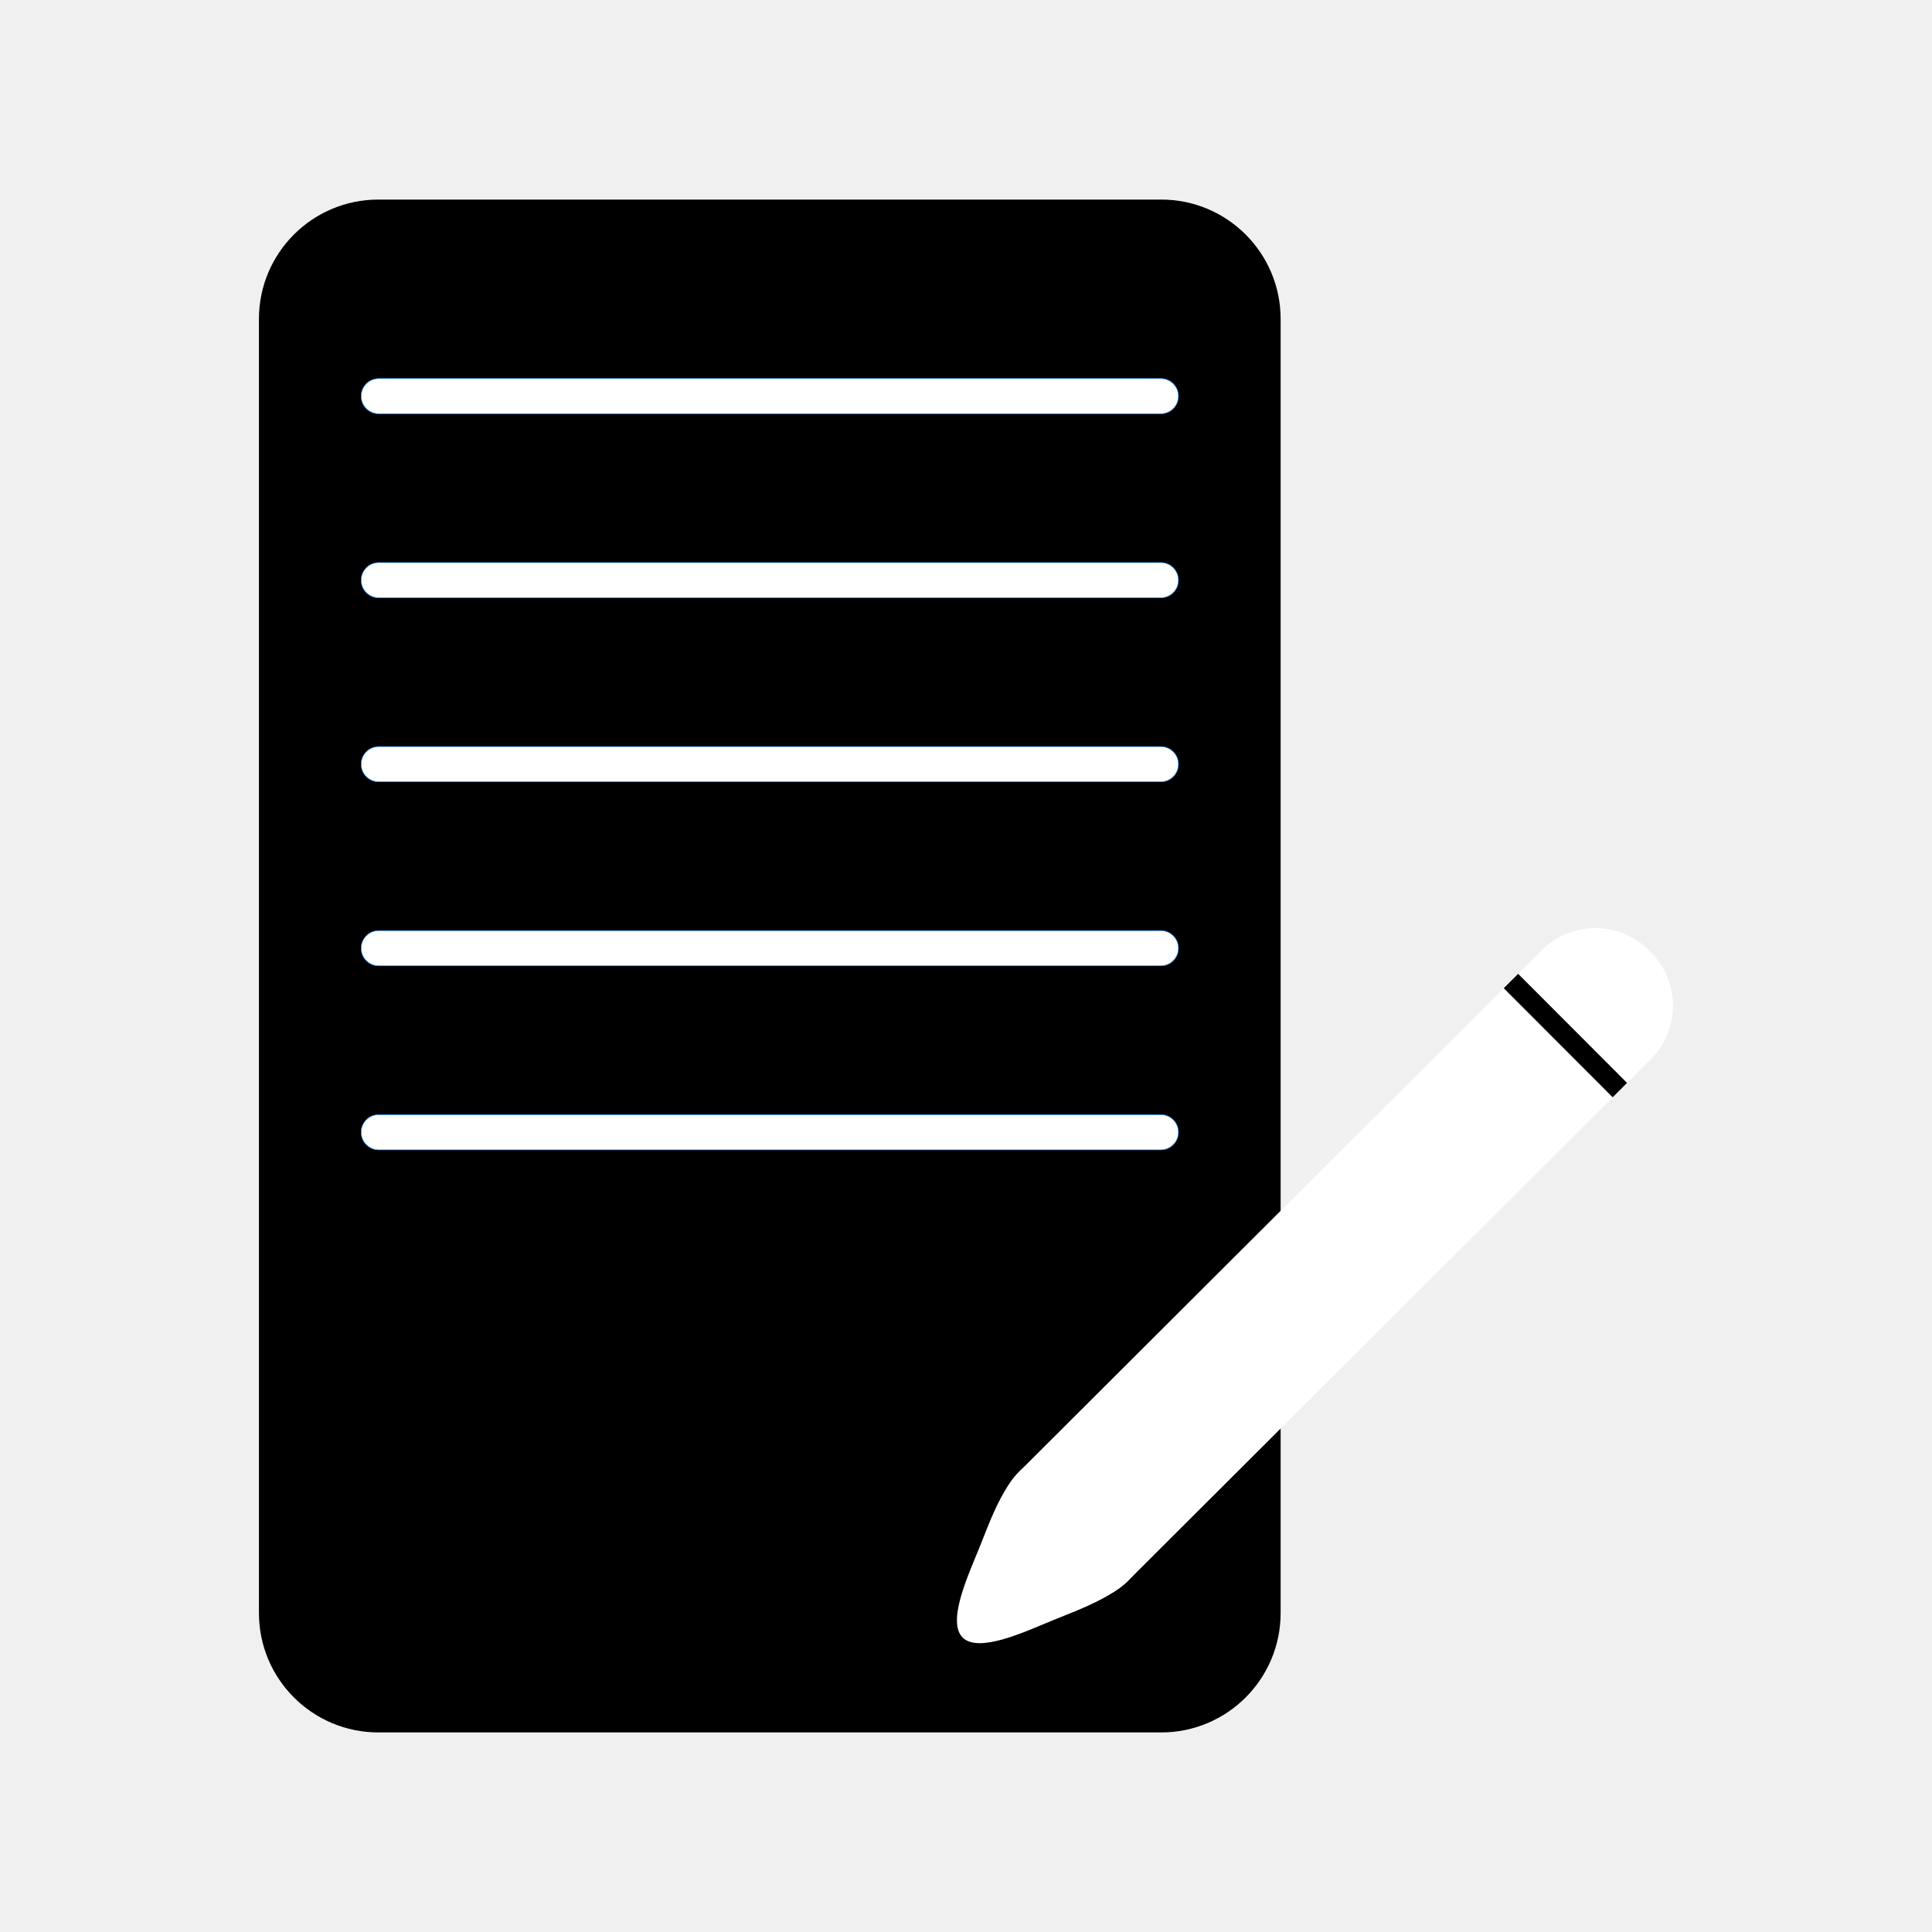
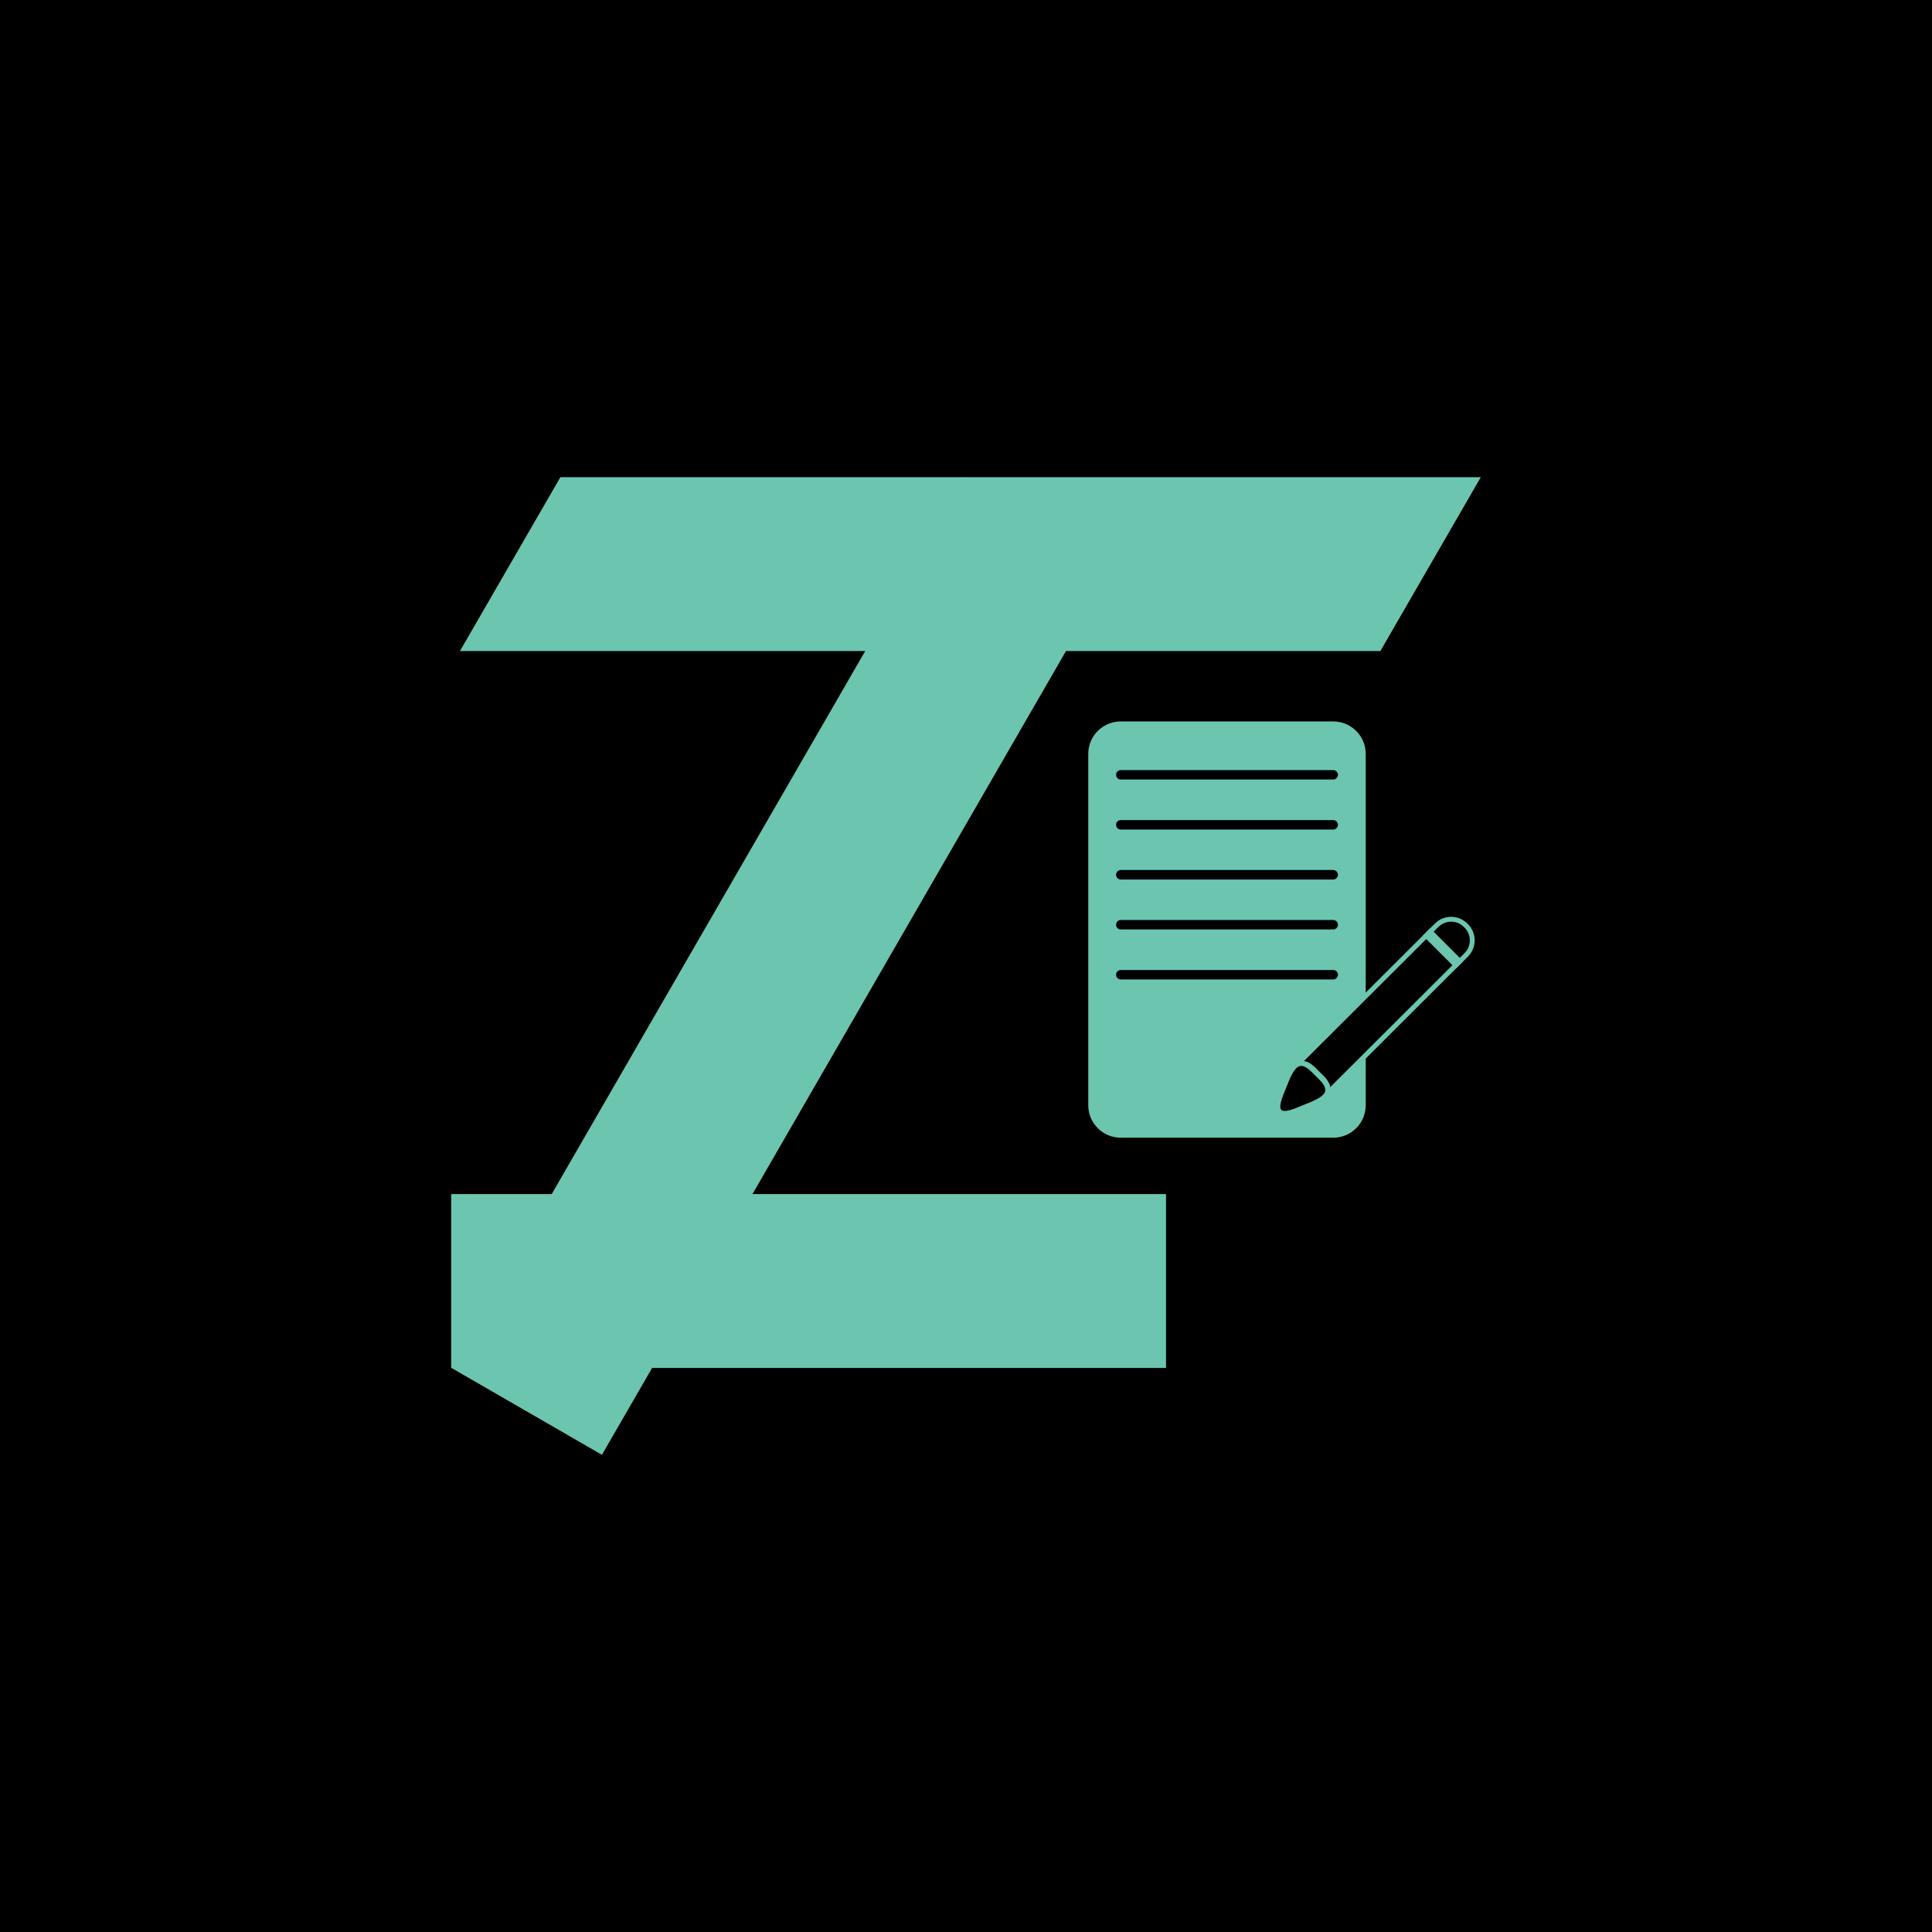
- <svg xmlns="http://www.w3.org/2000/svg" width="1000mm" height="1000mm" viewBox="0 0 1000 1000" version="1.1" id="svg1">
-   <defs id="defs1" />
-   <g id="layer1">
-     <g id="g10" transform="translate(-1.01085,-41.95354)">
-       <g id="g9" transform="matrix(1.159706,5.1336167e-4,-0.00129125,1.159706,804.5139,688.8267)">
-         <g id="g12" transform="translate(-8.133271,0.00359679)">
-           <g id="g13" transform="translate(11.09387,-0.00491087)">
-             <rect style="fill:#000000;stroke:none;stroke-width:0.341" id="rect1" width="528.826" height="793.409" x="131.605" y="145.249" ry="61.808" transform="matrix(0.8622869,-3.8170469e-4,9.600954e-4,0.8622874,-694.3832,-593.6595)" />
-             <rect style="fill:#ffffff;stroke:#1b90ff;stroke-width:0.292" id="rect2" width="423.042" height="18.229" x="184.497" y="-256.12" ry="9.115" transform="matrix(0.8622869,-3.8170469e-4,-9.600954e-4,-0.8622874,-694.3832,-593.6595)" />
-             <rect style="fill:#ffffff;stroke:#1b90ff;stroke-width:0.292" id="rect3" width="423.042" height="18.229" x="184.497" y="333.141" ry="9.115" transform="matrix(0.8622869,-3.8170469e-4,9.600954e-4,0.8622874,-694.3832,-593.6595)" />
-             <rect style="fill:#ffffff;stroke:#1b90ff;stroke-width:0.292" id="rect4" width="423.042" height="18.229" x="184.497" y="428.391" ry="9.115" transform="matrix(0.8622869,-3.8170469e-4,9.600954e-4,0.8622874,-694.3832,-593.6595)" />
-             <rect style="fill:#ffffff;stroke:#1b90ff;stroke-width:0.292" id="rect6" width="423.042" height="18.229" x="184.497" y="523.641" ry="9.115" transform="matrix(0.8622869,-3.8170469e-4,9.600954e-4,0.8622874,-694.3832,-593.6595)" />
-             <rect style="fill:#ffffff;stroke:#1b90ff;stroke-width:0.292" id="rect7" width="423.042" height="18.229" x="184.497" y="618.891" ry="9.115" transform="matrix(0.8622869,-3.8170469e-4,9.600954e-4,0.8622874,-694.3832,-593.6595)" />
-             <g id="g11" transform="matrix(0.7075811,0.7071069,-0.7071069,0.7066325,-30.65524,91.84204)">
-               <rect style="fill:#ffffff;stroke:none;stroke-width:0.256" id="rect8" width="68.792" height="396.875" x="-143.338" y="-209.494" ry="33.734" />
-               <path style="fill:#ffffff;stroke:none;stroke-width:0.265" id="path8" d="m -319.34,-101.715 c -27.93,-0.367 -76.791,2.229 -90.438,-22.143 -13.647,-24.372 14.102,-64.672 28.386,-88.677 14.283,-24.005 36.465,-67.617 64.395,-67.25 27.93,0.367 48.957,44.549 62.604,68.921 13.647,24.372 40.326,65.388 26.043,89.393 -14.283,24.005 -63.059,20.123 -90.989,19.756 z" transform="matrix(0.1871447,0.4266144,-0.3117445,0.2561028,-103.8749,352.4851)" />
-               <rect style="fill:#000000;stroke:none;stroke-width:0.303" id="rect9" width="68.792" height="9.074" x="-143.263" y="-160.759" ry="0" transform="matrix(0.9999999,3.1637637e-4,4.640884e-4,0.9999999,0,0)" />
-             </g>
-           </g>
-         </g>
-       </g>
+ <svg xmlns="http://www.w3.org/2000/svg" id="Layer_1" version="1.1" viewBox="0 0 5000 5000" xml:space="preserve">
+   <defs id="defs1">
+     <style id="style1">
+       .st0 {
+         fill: #6cc6af;
+       }
+     </style>
+   </defs>
+   <rect width="5000" height="5000" id="rect1" x="0" y="0" />
+   <g id="g3">
+     <polyline class="st0" points="3572.32 1684.94 1190.32 1684.94 1450.32 1234.94 3832.32 1234.94" id="polyline1" />
+     <rect class="st0" x="1167.68" y="3090.27" width="1850" height="450" id="rect2" />
+     <rect class="st0" x="697.52" y="2275" width="2661.73" height="449.99" transform="translate(-1150.87 3006.63) rotate(-60)" id="rect3" />
+   </g>
+   <g id="g13" transform="matrix(1.574536,6.969909e-4,-0.00175313,1.574536,3730.054,2605.106)">
+     <rect style="fill:#6cc6af;fill-opacity:1;stroke:none;stroke-width:0.341" id="rect1-9" width="528.826" height="793.409" x="131.605" y="145.249" ry="61.808" transform="matrix(0.8622869,-3.8170469e-4,9.600954e-4,0.8622874,-694.3832,-593.6595)" />
+     <rect style="fill:#000000;fill-opacity:1;stroke:#1b90ff;stroke-width:0.292" id="rect2-4" width="423.042" height="18.229" x="184.497" y="-256.12" ry="9.115" transform="matrix(0.8622869,-3.8170469e-4,-9.600954e-4,-0.8622874,-694.3832,-593.6595)" />
+     <rect style="fill:#000000;fill-opacity:1;stroke:#1b90ff;stroke-width:0.292" id="rect3-8" width="423.042" height="18.229" x="184.497" y="333.141" ry="9.115" transform="matrix(0.8622869,-3.8170469e-4,9.600954e-4,0.8622874,-694.3832,-593.6595)" />
+     <rect style="fill:#000000;fill-opacity:1;stroke:#1b90ff;stroke-width:0.292" id="rect4" width="423.042" height="18.229" x="184.497" y="428.391" ry="9.115" transform="matrix(0.8622869,-3.8170469e-4,9.600954e-4,0.8622874,-694.3832,-593.6595)" />
+     <rect style="fill:#000000;fill-opacity:1;stroke:#1b90ff;stroke-width:0.292" id="rect6" width="423.042" height="18.229" x="184.497" y="523.641" ry="9.115" transform="matrix(0.8622869,-3.8170469e-4,9.600954e-4,0.8622874,-694.3832,-593.6595)" />
+     <rect style="fill:#000000;fill-opacity:1;stroke:#1b90ff;stroke-width:0.292" id="rect7" width="423.042" height="18.229" x="184.497" y="618.891" ry="9.115" transform="matrix(0.8622869,-3.8170469e-4,9.600954e-4,0.8622874,-694.3832,-593.6595)" />
+     <g id="g11" transform="matrix(0.7075811,0.7071069,-0.7071069,0.7066325,-30.65524,91.84204)" style="stroke:#6cc6af;stroke-width:7.985;stroke-dasharray:none;stroke-opacity:1">
+       <rect style="fill:#000000;fill-opacity:1;stroke:#6cc6af;stroke-width:7.985;stroke-dasharray:none;stroke-opacity:1" id="rect8" width="68.792" height="396.875" x="-143.338" y="-209.494" ry="33.734" />
+       <path style="fill:#000000;fill-opacity:1;stroke:#6cc6af;stroke-width:18.773;stroke-dasharray:none;stroke-opacity:1" id="path8" d="m -319.34,-101.715 c -27.93,-0.367 -76.791,2.229 -90.438,-22.143 -13.647,-24.372 14.102,-64.672 28.386,-88.677 14.283,-24.005 36.465,-67.617 64.395,-67.25 27.93,0.367 48.957,44.549 62.604,68.921 13.647,24.372 40.326,65.388 26.043,89.393 -14.283,24.005 -63.059,20.123 -90.989,19.756 z" transform="matrix(0.1871447,0.4266144,-0.3117445,0.2561028,-103.8749,352.4851)" />
+       <rect style="fill:#6cc6af;fill-opacity:1;stroke:#6cc6af;stroke-width:7.985;stroke-dasharray:none;stroke-opacity:1" id="rect9" width="68.792" height="9.074" x="-143.263" y="-160.759" ry="0" transform="matrix(0.9999999,3.1637637e-4,4.640884e-4,0.9999999,0,0)" />
    </g>
  </g>
</svg>
